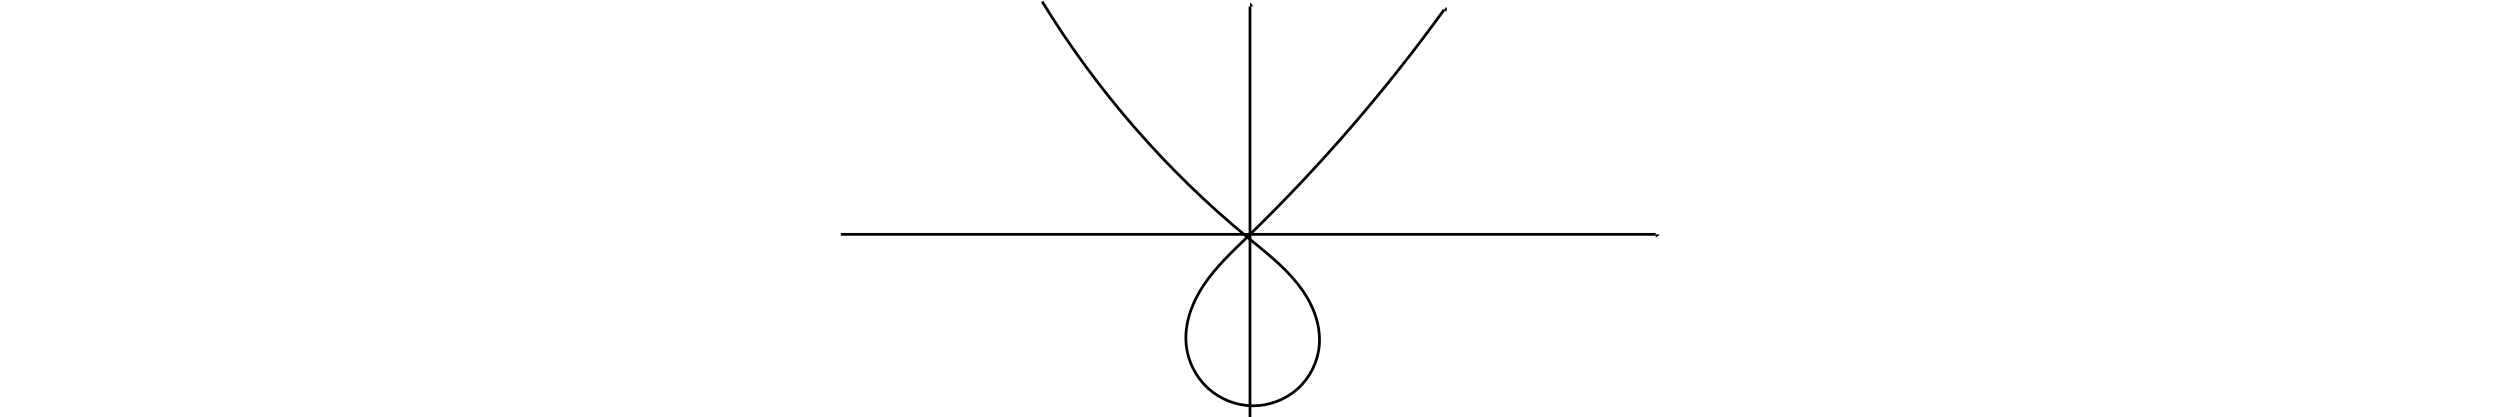
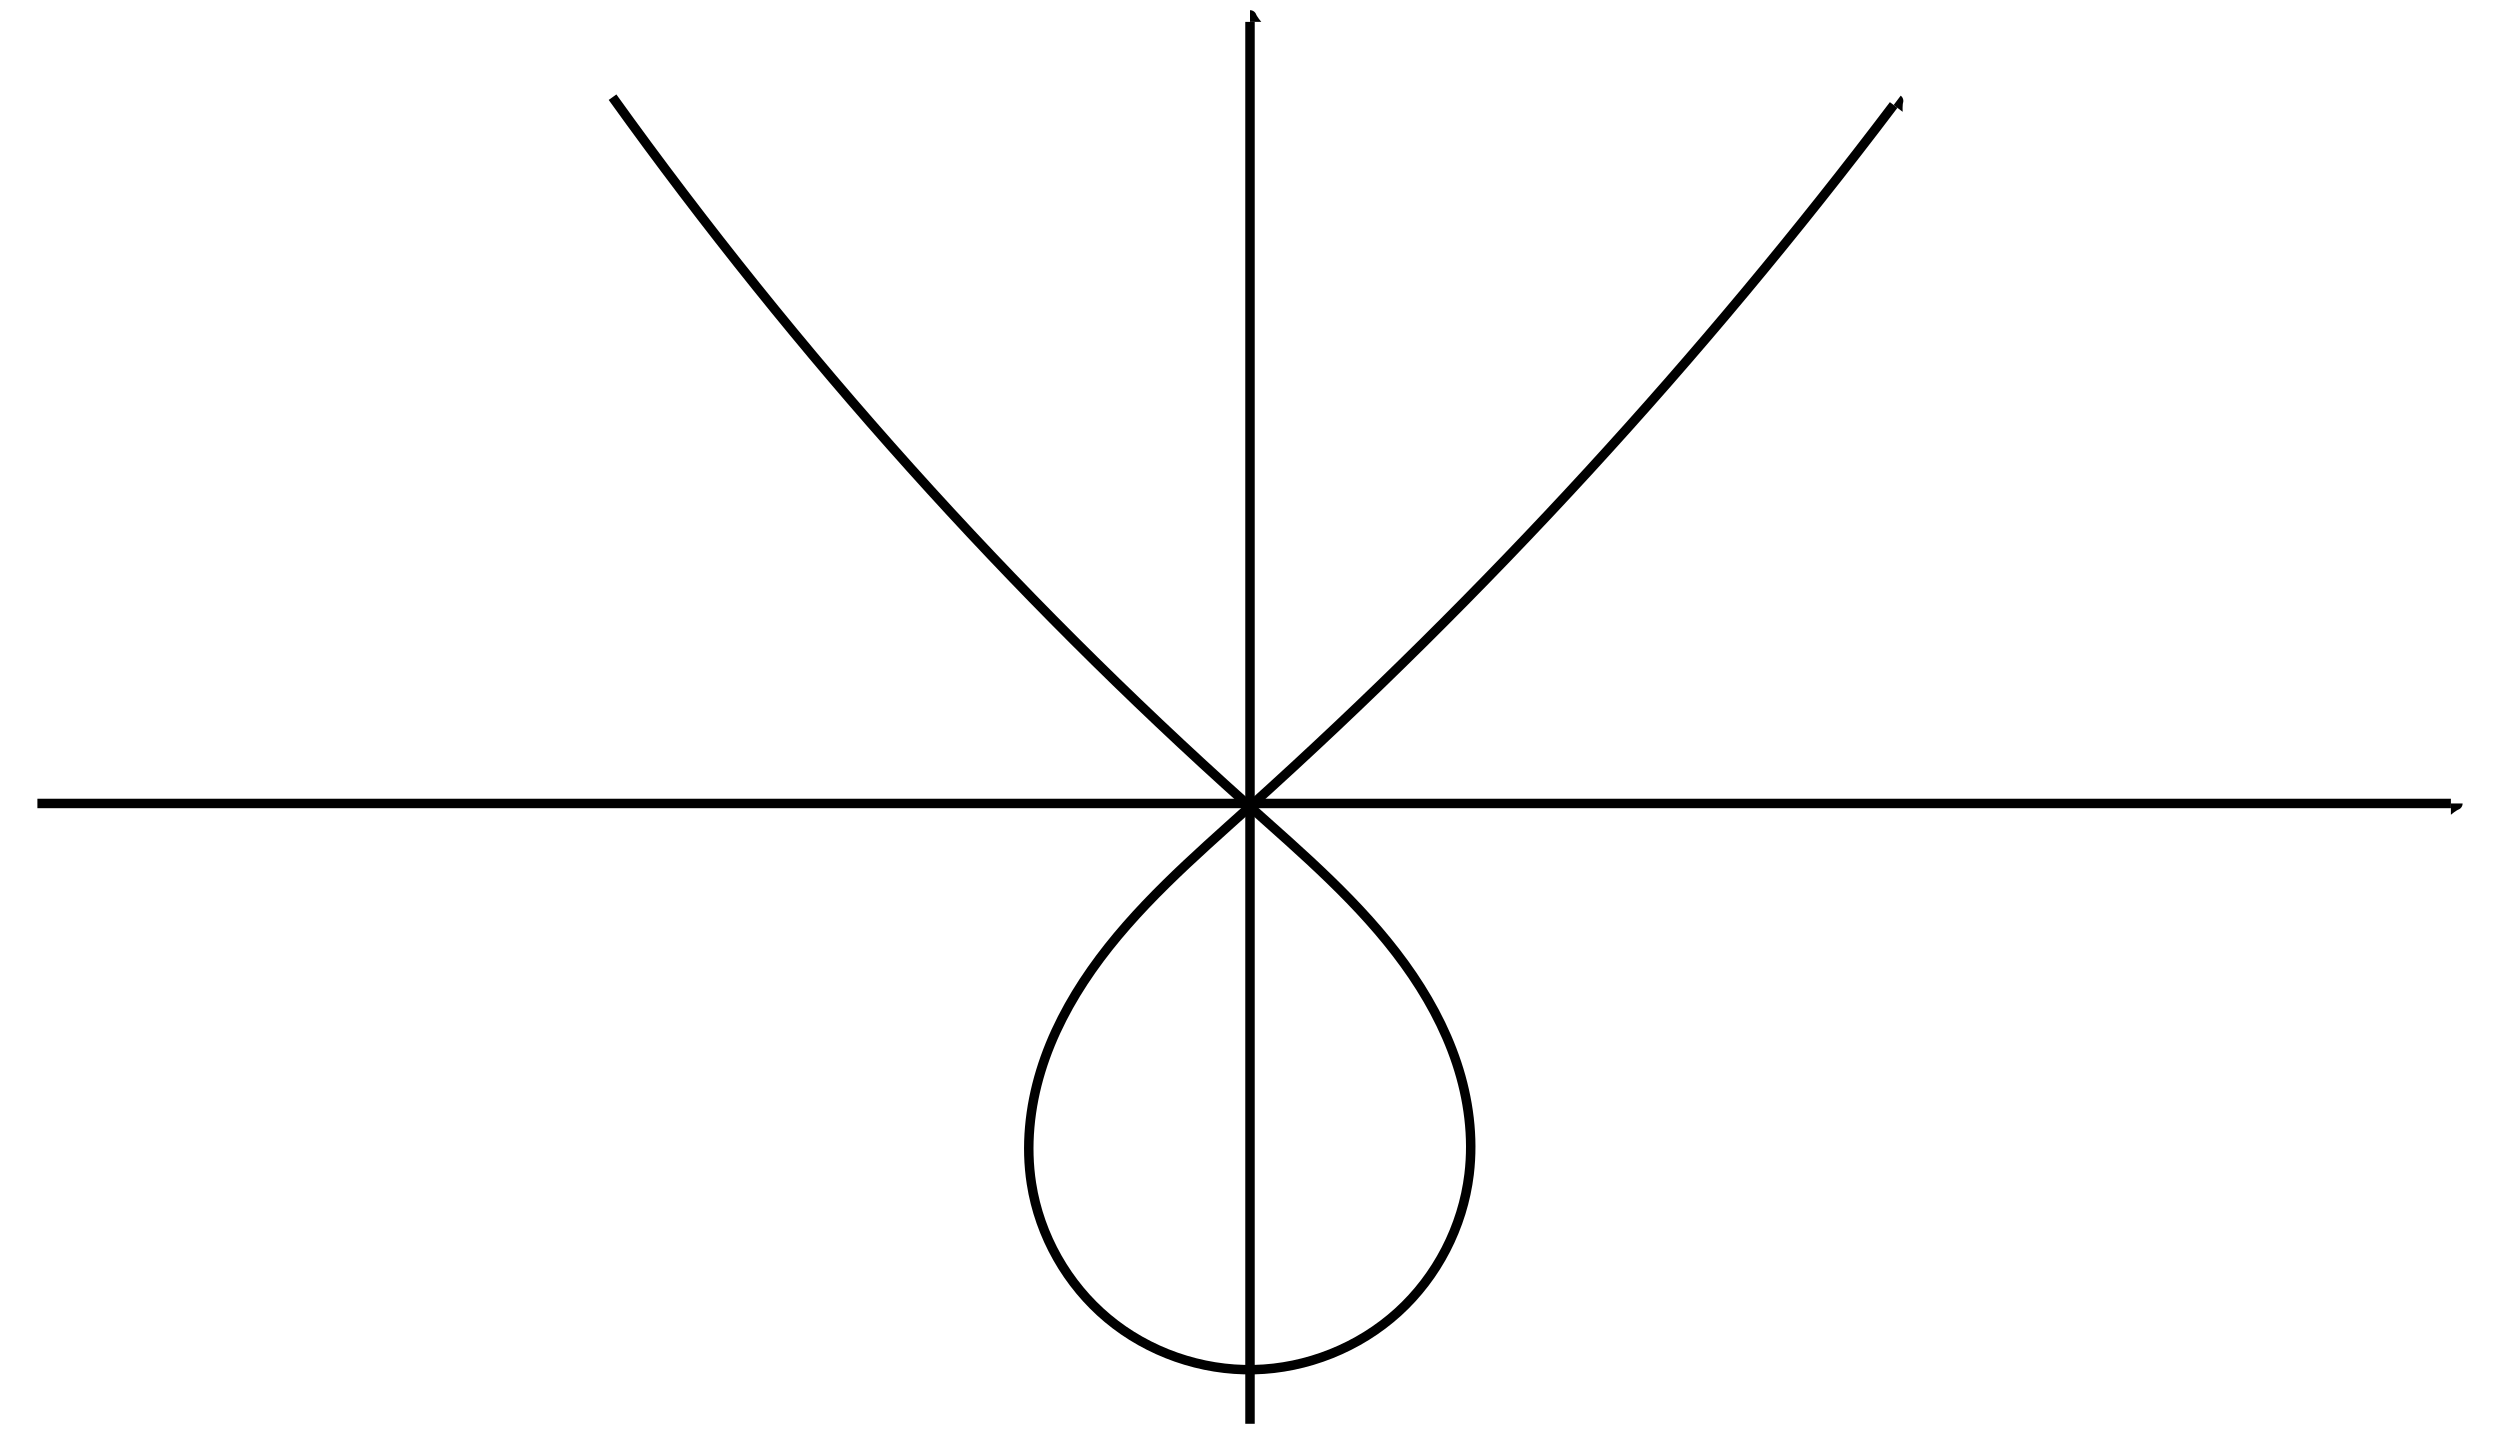
- <svg xmlns="http://www.w3.org/2000/svg" width="240mm" height="40mm" viewBox="0 0 240 40" version="1.1" id="svg8">
+ <svg xmlns="http://www.w3.org/2000/svg" width="70mm" height="40mm" viewBox="0 0 70 40" version="1.1" id="svg8">
  <defs id="defs2">
    <marker id="marker-arrow-1" orient="auto-start-reverse" refY="0" refX="0" markerHeight="3" markerWidth="2">
      <g transform="scale(1.393333)" id="g1017">
        <path d="M -1.554,2.072 C -1.425,1.295 0,0.13 0.389,0 0,-0.13 -1.425,-1.295 -1.554,-2.072" style="fill:none;stroke:#000000;stroke-linecap:round;stroke-linejoin:round;stroke-miterlimit:10;stroke-dasharray:none;stroke-opacity:1" id="path1015" />
+ 
+ 
0" /&gt;
   </g>
    </marker>
    <marker id="marker-arrow-1-2" orient="auto-start-reverse" refY="0" refX="0" markerHeight="3" markerWidth="2">
      <g transform="scale(1.393333)" id="g1061">
        <path d="M -1.554,2.072 C -1.425,1.295 0,0.13 0.389,0 0,-0.13 -1.425,-1.295 -1.554,-2.072" style="fill:none;stroke:#000000;stroke-linecap:round;stroke-linejoin:round;stroke-miterlimit:10;stroke-dasharray:none;stroke-opacity:1" id="path1059" />
+ 
+ 
0" /&gt;
   </g>
    </marker>
    <marker id="marker-arrow-1-3" orient="auto-start-reverse" refY="0" refX="0" markerHeight="3" markerWidth="2">
      <g transform="scale(1.393333)" id="g1114">
        <path d="M -1.554,2.072 C -1.425,1.295 0,0.13 0.389,0 0,-0.13 -1.425,-1.295 -1.554,-2.072" style="fill:none;stroke:#000000;stroke-linecap:round;stroke-linejoin:round;stroke-miterlimit:10;stroke-dasharray:none;stroke-opacity:1" id="path1112" />
+ 
+ 
0" /&gt;
   </g>
    </marker>
  </defs>
  <g id="layer1" transform="translate(0,-177)">
-     <g id="g2901" transform="translate(9.576662)">
-       <path style="fill:none;fill-opacity:1;stroke:#000000;stroke-width:0.265;stroke-linecap:butt;stroke-linejoin:miter;stroke-dasharray:none;stroke-opacity:1;marker-start:none;marker-end:url(#marker-arrow-1)" d="m 71.146,199.497 h 78.228" id="path748" />
-       <path style="fill:none;fill-opacity:1;stroke:#000000;stroke-width:0.265;stroke-linecap:butt;stroke-linejoin:miter;stroke-dasharray:none;stroke-opacity:1;marker-start:none;marker-end:url(#marker-arrow-1)" d="M 110.423,218.855 V 177.613" id="path1046" />
-       <path style="fill:none;fill-opacity:1;stroke:#000000;stroke-width:0.265;stroke-linecap:butt;stroke-linejoin:miter;stroke-dasharray:none;stroke-opacity:1;marker-start:none;marker-end:url(#marker-arrow-1)" d="m 90.467,177.147 c 5.251,8.559 11.936,16.237 19.69,22.617 1.675,1.378 3.414,2.711 4.773,4.401 0.679,0.845 1.259,1.777 1.648,2.789 0.389,1.012 0.584,2.106 0.496,3.187 -0.128,1.574 -0.875,3.089 -2.042,4.153 -1.167,1.064 -2.742,1.668 -4.321,1.663 -1.579,-0.005 -3.148,-0.618 -4.316,-1.681 -1.168,-1.063 -1.926,-2.564 -2.092,-4.135 -0.217,-2.049 0.551,-4.103 1.703,-5.812 1.152,-1.709 2.671,-3.131 4.151,-4.565 6.917,-6.704 13.246,-14.014 18.892,-21.819" id="path1090" />
-     </g>
+     <path style="fill:none;fill-opacity:1;stroke:#000000;stroke-width:0.265;stroke-linecap:butt;stroke-linejoin:miter;stroke-dasharray:none;stroke-opacity:1;marker-start:none;marker-end:url(#marker-arrow-1)" d="M 1.047,199.497 H 68.625" id="path748" />
+     <path style="fill:none;fill-opacity:1;stroke:#000000;stroke-width:0.265;stroke-linecap:butt;stroke-linejoin:miter;stroke-dasharray:none;stroke-opacity:1;marker-start:none;marker-end:url(#marker-arrow-1)" d="M 35,216.866 V 177.613" id="path1046" />
+     <path style="fill:none;fill-opacity:1;stroke:#000000;stroke-width:0.265;stroke-linecap:butt;stroke-linejoin:miter;stroke-dasharray:none;stroke-opacity:1;marker-start:none;marker-end:url(#marker-arrow-1)" d="m 17.151,179.721 c 5.174,7.215 11.14,13.863 17.756,19.784 1.567,1.403 3.186,2.781 4.419,4.485 0.617,0.852 1.132,1.783 1.463,2.781 0.331,0.998 0.472,2.066 0.346,3.11 -0.177,1.468 -0.897,2.864 -1.991,3.858 -1.094,0.994 -2.553,1.578 -4.031,1.611 -1.478,0.033 -2.962,-0.486 -4.096,-1.433 -1.135,-0.948 -1.91,-2.316 -2.137,-3.777 -0.163,-1.05 -0.05,-2.133 0.26,-3.149 0.31,-1.016 0.815,-1.966 1.425,-2.836 1.221,-1.739 2.848,-3.143 4.427,-4.565 6.615,-5.958 12.661,-12.548 18.03,-19.65" id="path1090" />
  </g>
</svg>
